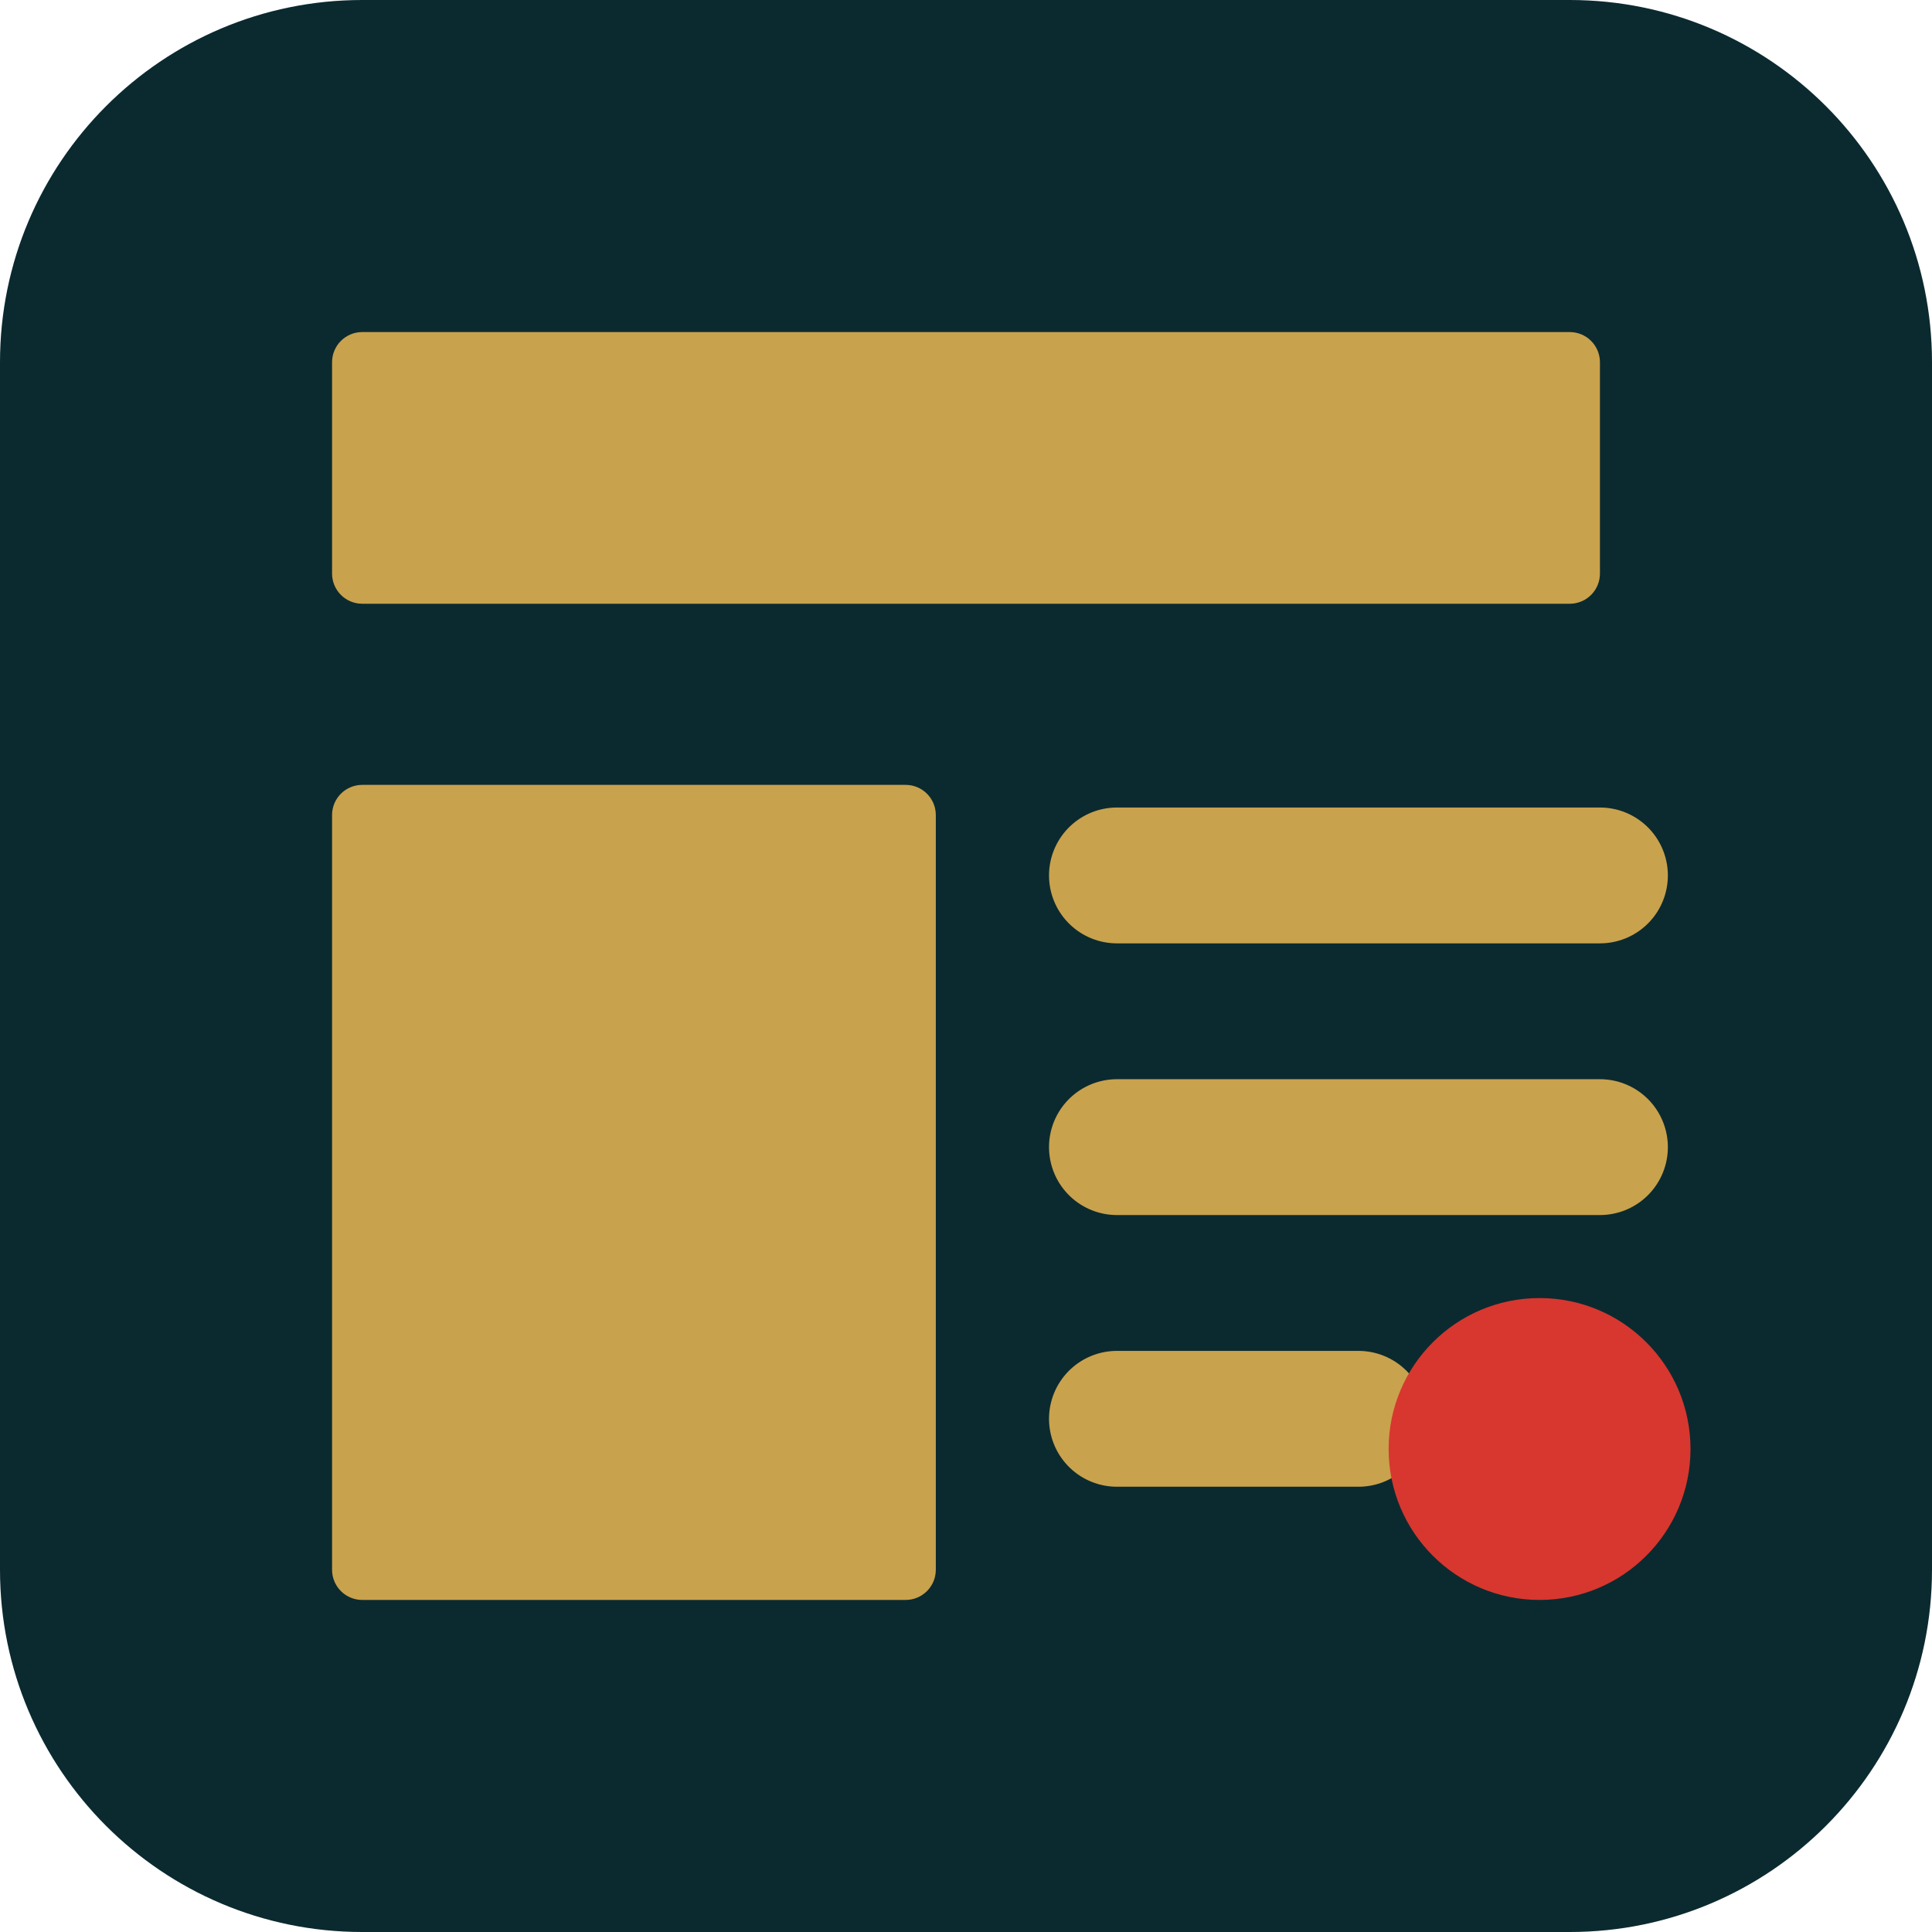
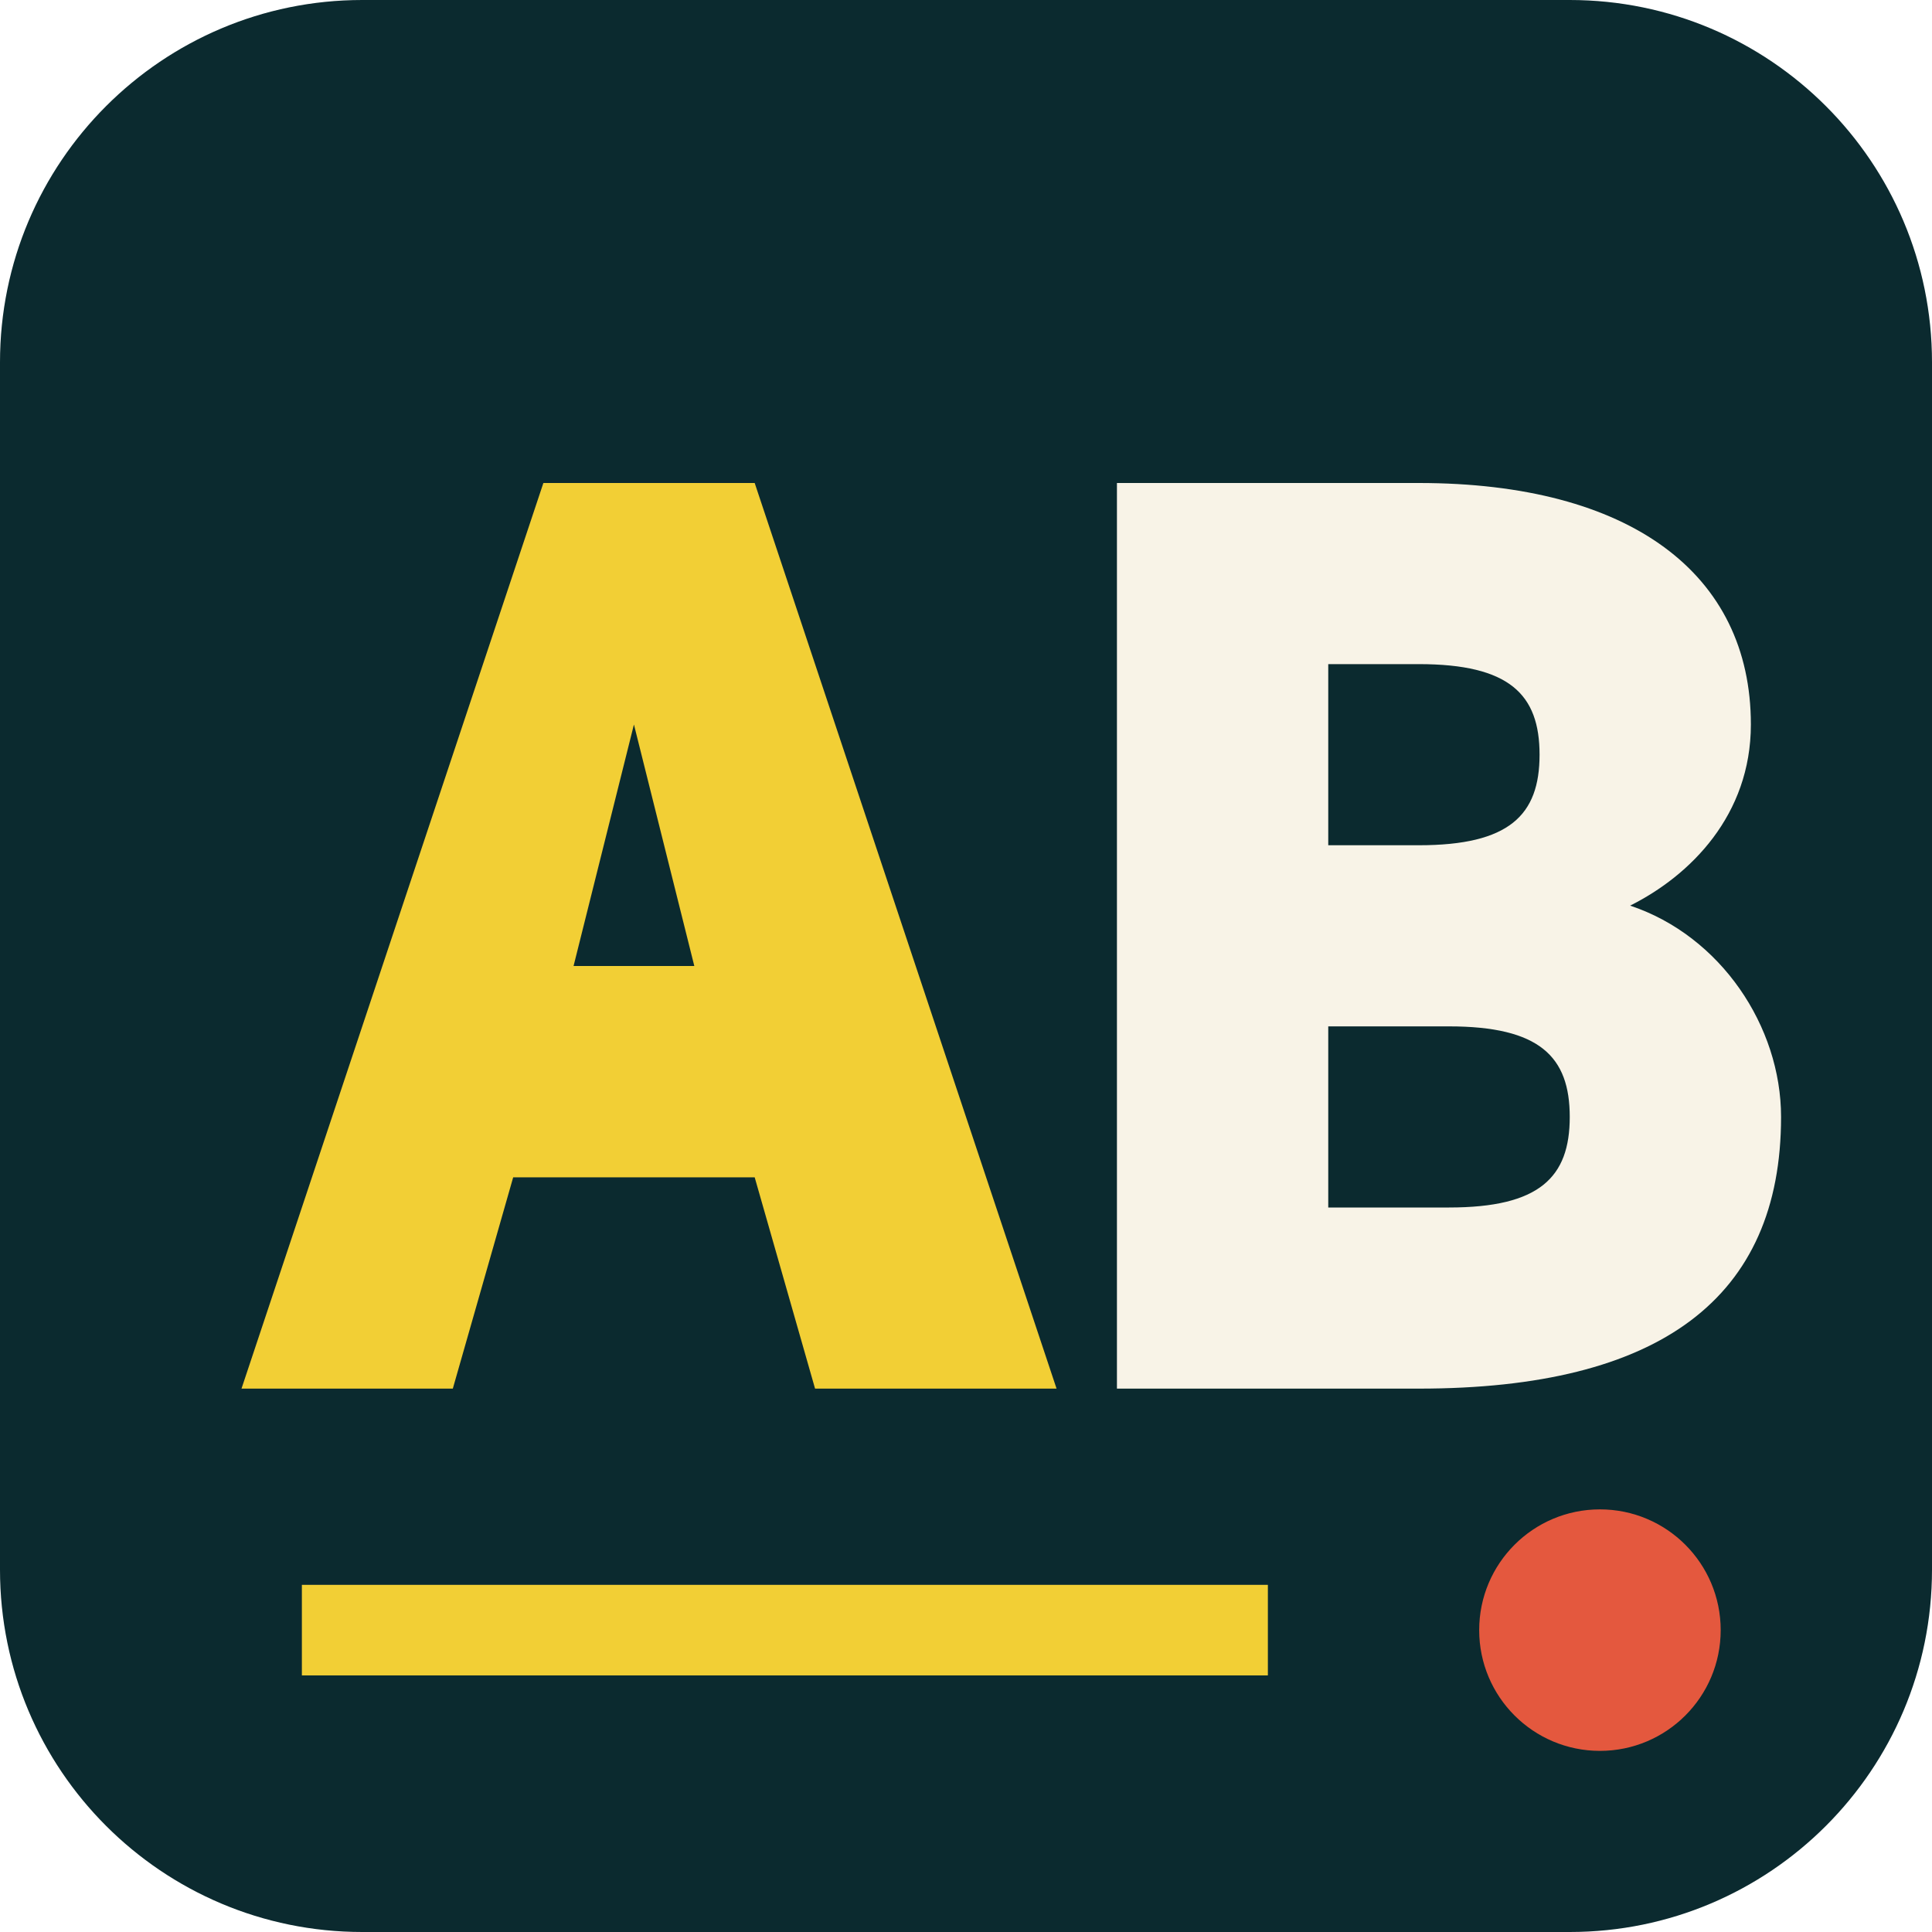
<svg xmlns="http://www.w3.org/2000/svg" viewBox="0 0 64 64">
  <rect width="64" height="64" rx="12" fill="#0B2A2F" />
-   <rect x="11" y="11" width="42" height="9" rx="1" fill="#C9A24D" />
-   <rect x="11" y="26" width="20" height="27" rx="1" fill="#C9A24D" />
-   <path d="M37 29h16M37 38h16M37 47h8" stroke="#C9A24D" stroke-width="4.5" stroke-linecap="round" />
-   <circle cx="51" cy="48" r="5" fill="#D7372F" />
+   <path d="M8 46 18 16h7l10 30h-8l-2-7h-8l-2 7Zm11-14h4l-2-8Z" fill="#F2CF35" fill-rule="evenodd" />
+   <path d="M37 16h10c7 0 11 3 11 8 0 3-2 5-4 6 3 1 5 4 5 7 0 6-4 9-12 9H37Zm7 6v6h3c3 0 4-1 4-3s-1-3-4-3Zm0 12v6h4c3 0 4-1 4-3s-1-3-4-3Z" fill="#F8F3E7" fill-rule="evenodd" />
+   <path d="M10 54h32" stroke="#F2CF35" stroke-width="3" />
+   <circle cx="53" cy="54" r="4" fill="#E4583E" />
</svg>
